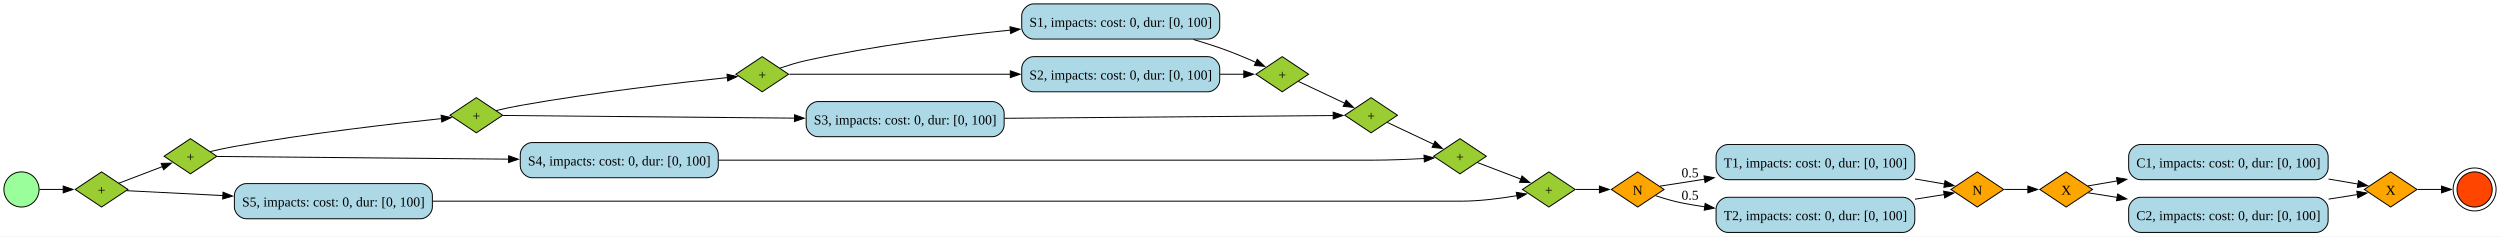
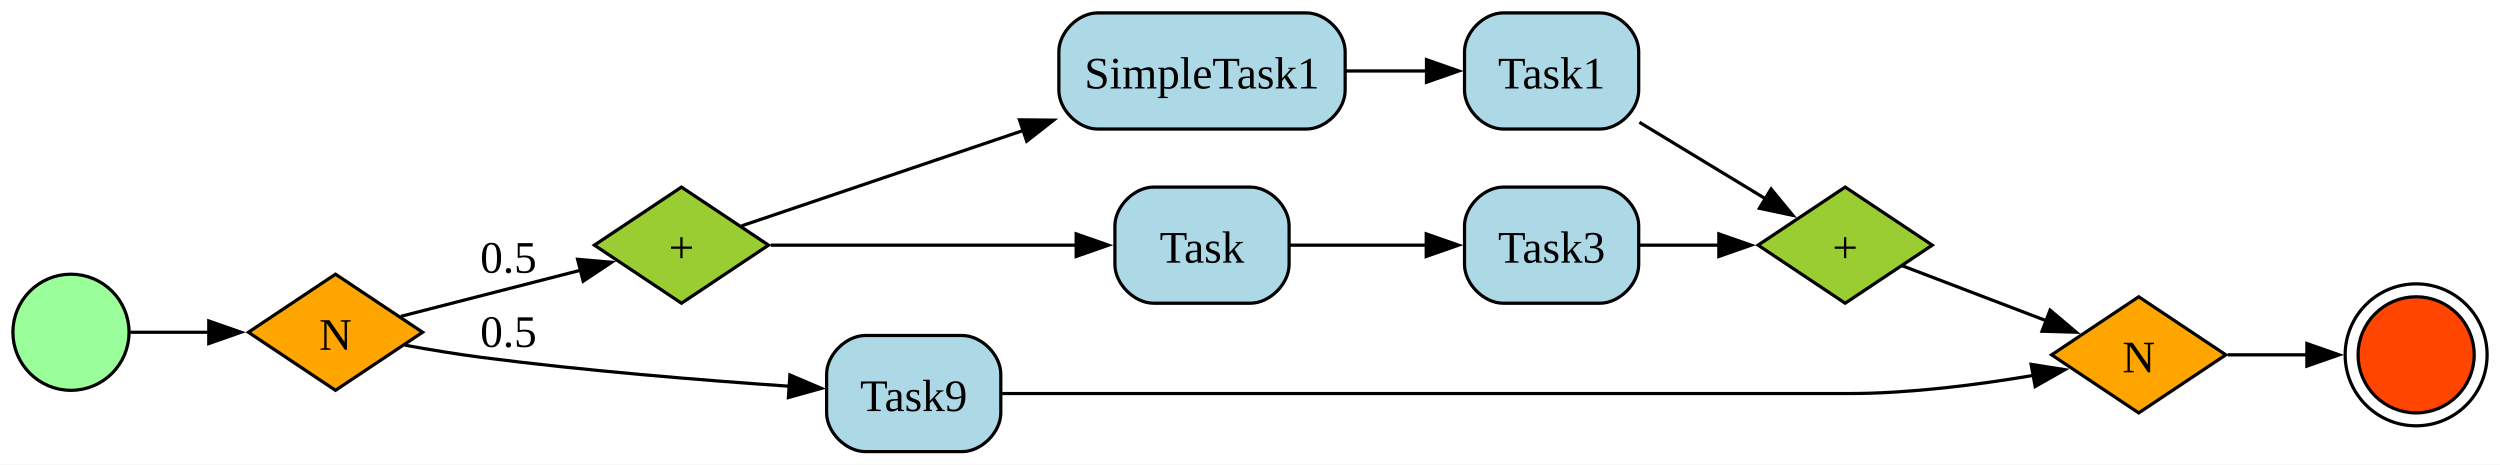
- <svg xmlns="http://www.w3.org/2000/svg" width="2560pt" height="242pt" viewBox="0.00 0.00 2560.00 242.00">
-   <g id="graph0" class="graph" transform="scale(1 1) rotate(0) translate(4 238)">
-     <polygon fill="white" stroke="none" points="-4,4 -4,-238 2556,-238 2556,4 -4,4" />
+ <svg xmlns="http://www.w3.org/2000/svg" width="775pt" height="144pt" viewBox="0.00 0.00 775.00 144.00">
+   <g id="graph0" class="graph" transform="scale(1 1) rotate(0) translate(4 140)">
+     <polygon fill="white" stroke="none" points="-4,4 -4,-140 771,-140 771,4 -4,4" />
    <g id="node1" class="node">
-       <ellipse fill="#9aff9a" stroke="black" cx="18" cy="-44" rx="18" ry="18" />
+       <ellipse fill="#9aff9a" stroke="black" cx="18" cy="-37" rx="18" ry="18" />
    </g>
-     <g id="node14" class="node">
-       <polygon fill="yellowgreen" stroke="black" points="100,-62 73,-44 100,-26 127,-44 100,-62" />
-       <text text-anchor="middle" x="100" y="-38.58" font-family="Times New Roman,serif" font-size="14.00">+</text>
+     <g id="node10" class="node">
+       <polygon fill="orange" stroke="black" points="100,-55 73,-37 100,-19 127,-37 100,-55" />
+       <text text-anchor="middle" x="100" y="-31.57" font-family="Times New Roman,serif" font-size="14.00">N</text>
    </g>
-     <g id="edge27" class="edge">
-       <path fill="none" stroke="black" d="M36.36,-44C43.56,-44 52.23,-44 60.78,-44" />
-       <polygon fill="black" stroke="black" points="60.72,-47.5 70.72,-44 60.72,-40.5 60.72,-47.5" />
+     <g id="edge11" class="edge">
+       <path fill="none" stroke="black" d="M36.36,-37C43.56,-37 52.23,-37 60.78,-37" />
+       <polygon fill="black" stroke="black" points="60.72,-40.5 70.72,-37 60.72,-33.5 60.72,-40.5" />
    </g>
    <g id="node2" class="node">
-       <ellipse fill="orangered" stroke="black" cx="2530" cy="-44" rx="18" ry="18" />
-       <ellipse fill="none" stroke="black" cx="2530" cy="-44" rx="22" ry="22" />
+       <ellipse fill="orangered" stroke="black" cx="745" cy="-30" rx="18" ry="18" />
+       <ellipse fill="none" stroke="black" cx="745" cy="-30" rx="22" ry="22" />
    </g>
    <g id="node3" class="node">
-       <path fill="lightblue" stroke="black" d="M1233,-234C1233,-234 1054.25,-234 1054.25,-234 1048.25,-234 1042.25,-228 1042.25,-222 1042.25,-222 1042.25,-210 1042.25,-210 1042.25,-204 1048.25,-198 1054.25,-198 1054.25,-198 1233,-198 1233,-198 1239,-198 1245,-204 1245,-210 1245,-210 1245,-222 1245,-222 1245,-228 1239,-234 1233,-234" />
-       <text text-anchor="middle" x="1143.62" y="-210.57" font-family="Times New Roman,serif" font-size="14.00">S1, impacts: cost: 0, dur: [0, 100]</text>
+       <path fill="lightblue" stroke="black" d="M401,-136C401,-136 336.25,-136 336.25,-136 330.25,-136 324.25,-130 324.25,-124 324.25,-124 324.25,-112 324.25,-112 324.25,-106 330.25,-100 336.25,-100 336.25,-100 401,-100 401,-100 407,-100 413,-106 413,-112 413,-112 413,-124 413,-124 413,-130 407,-136 401,-136" />
+       <text text-anchor="middle" x="368.62" y="-112.58" font-family="Times New Roman,serif" font-size="14.00">SimpleTask1</text>
+     </g>
+     <g id="node4" class="node">
+       <path fill="lightblue" stroke="black" d="M492,-136C492,-136 462,-136 462,-136 456,-136 450,-130 450,-124 450,-124 450,-112 450,-112 450,-106 456,-100 462,-100 462,-100 492,-100 492,-100 498,-100 504,-106 504,-112 504,-112 504,-124 504,-124 504,-130 498,-136 492,-136" />
+       <text text-anchor="middle" x="477" y="-112.58" font-family="Times New Roman,serif" font-size="14.00">Task1</text>
+     </g>
+     <g id="edge1" class="edge">
+       <path fill="none" stroke="black" d="M413.2,-118C421.53,-118 430.18,-118 438.3,-118" />
+       <polygon fill="black" stroke="black" points="438.21,-121.5 448.21,-118 438.21,-114.5 438.21,-121.5" />
+     </g>
+     <g id="node8" class="node">
+       <polygon fill="yellowgreen" stroke="black" points="568,-82 541,-64 568,-46 595,-64 568,-82" />
+       <text text-anchor="middle" x="568" y="-58.58" font-family="Times New Roman,serif" font-size="14.00">+</text>
+     </g>
+     <g id="edge4" class="edge">
+       <path fill="none" stroke="black" d="M504.22,-102.09C516.59,-94.58 531.25,-85.69 543.29,-78.39" />
+       <polygon fill="black" stroke="black" points="545.04,-81.42 551.78,-73.24 541.41,-75.43 545.04,-81.42" />
+     </g>
+     <g id="node5" class="node">
+       <path fill="lightblue" stroke="black" d="M383.62,-82C383.62,-82 353.62,-82 353.62,-82 347.62,-82 341.62,-76 341.62,-70 341.62,-70 341.62,-58 341.62,-58 341.62,-52 347.62,-46 353.62,-46 353.62,-46 383.62,-46 383.62,-46 389.62,-46 395.62,-52 395.62,-58 395.62,-58 395.62,-70 395.62,-70 395.62,-76 389.62,-82 383.62,-82" />
+       <text text-anchor="middle" x="368.62" y="-58.58" font-family="Times New Roman,serif" font-size="14.00">Task</text>
    </g>
    <g id="node6" class="node">
-       <polygon fill="yellowgreen" stroke="black" points="1309,-180 1282,-162 1309,-144 1336,-162 1309,-180" />
-       <text text-anchor="middle" x="1309" y="-156.57" font-family="Times New Roman,serif" font-size="14.00">+</text>
+       <path fill="lightblue" stroke="black" d="M492,-82C492,-82 462,-82 462,-82 456,-82 450,-76 450,-70 450,-70 450,-58 450,-58 450,-52 456,-46 462,-46 462,-46 492,-46 492,-46 498,-46 504,-52 504,-58 504,-58 504,-70 504,-70 504,-76 498,-82 492,-82" />
+       <text text-anchor="middle" x="477" y="-58.58" font-family="Times New Roman,serif" font-size="14.00">Task3</text>
    </g>
    <g id="edge2" class="edge">
-       <path fill="none" stroke="black" d="M1218.18,-197.51C1227.27,-194.84 1236.39,-191.99 1245,-189 1257.4,-184.7 1270.8,-179.1 1282.04,-174.11" />
-       <polygon fill="black" stroke="black" points="1283.4,-177.34 1291.07,-170.02 1280.52,-170.96 1283.4,-177.34" />
+       <path fill="none" stroke="black" d="M395.92,-64C408.71,-64 424.3,-64 438.33,-64" />
+       <polygon fill="black" stroke="black" points="438.13,-67.5 448.13,-64 438.13,-60.5 438.13,-67.5" />
    </g>
-     <g id="node4" class="node">
-       <path fill="lightblue" stroke="black" d="M1233,-180C1233,-180 1054.25,-180 1054.25,-180 1048.25,-180 1042.25,-174 1042.25,-168 1042.25,-168 1042.25,-156 1042.25,-156 1042.25,-150 1048.25,-144 1054.25,-144 1054.25,-144 1233,-144 1233,-144 1239,-144 1245,-150 1245,-156 1245,-156 1245,-168 1245,-168 1245,-174 1239,-180 1233,-180" />
-       <text text-anchor="middle" x="1143.62" y="-156.57" font-family="Times New Roman,serif" font-size="14.00">S2, impacts: cost: 0, dur: [0, 100]</text>
+     <g id="edge6" class="edge">
+       <path fill="none" stroke="black" d="M504.22,-64C511.96,-64 520.59,-64 528.91,-64" />
+       <polygon fill="black" stroke="black" points="528.84,-67.5 538.84,-64 528.84,-60.5 528.84,-67.5" />
    </g>
-     <g id="edge4" class="edge">
-       <path fill="none" stroke="black" d="M1245.3,-162C1253.92,-162 1262.24,-162 1269.85,-162" />
-       <polygon fill="black" stroke="black" points="1269.65,-165.5 1279.65,-162 1269.65,-158.5 1269.65,-165.5" />
-     </g>
-     <g id="node5" class="node">
-       <polygon fill="yellowgreen" stroke="black" points="776.5,-180 749.5,-162 776.5,-144 803.5,-162 776.5,-180" />
-       <text text-anchor="middle" x="776.5" y="-156.57" font-family="Times New Roman,serif" font-size="14.00">+</text>
-     </g>
-     <g id="edge1" class="edge">
-       <path fill="none" stroke="black" d="M794.86,-168.34C802.87,-171.05 812.57,-174.04 821.5,-176 890.21,-191.08 968.52,-200.97 1030.61,-207.15" />
-       <polygon fill="black" stroke="black" points="1030.21,-210.63 1040.51,-208.11 1030.89,-203.66 1030.21,-210.63" />
+     <g id="node7" class="node">
+       <polygon fill="yellowgreen" stroke="black" points="207.25,-82 180.25,-64 207.25,-46 234.25,-64 207.25,-82" />
+       <text text-anchor="middle" x="207.25" y="-58.58" font-family="Times New Roman,serif" font-size="14.00">+</text>
    </g>
    <g id="edge3" class="edge">
-       <path fill="none" stroke="black" d="M804.35,-162C851.54,-162 951.85,-162 1031.05,-162" />
-       <polygon fill="black" stroke="black" points="1030.56,-165.5 1040.56,-162 1030.56,-158.5 1030.56,-165.5" />
+       <path fill="none" stroke="black" d="M225.91,-69.99C246.94,-77.11 283.04,-89.34 313.54,-99.67" />
+       <polygon fill="black" stroke="black" points="312.03,-102.86 322.63,-102.75 314.28,-96.23 312.03,-102.86" />
+     </g>
+     <g id="edge5" class="edge">
+       <path fill="none" stroke="black" d="M234.93,-64C260.86,-64 300.51,-64 329.71,-64" />
+       <polygon fill="black" stroke="black" points="329.61,-67.5 339.61,-64 329.61,-60.5 329.61,-67.5" />
+     </g>
+     <g id="node11" class="node">
+       <polygon fill="orange" stroke="black" points="659,-48 632,-30 659,-12 686,-30 659,-48" />
+       <text text-anchor="middle" x="659" y="-24.57" font-family="Times New Roman,serif" font-size="14.00">N</text>
+     </g>
+     <g id="edge8" class="edge">
+       <path fill="none" stroke="black" d="M585.74,-57.6C598.34,-52.79 615.88,-46.09 630.53,-40.5" />
+       <polygon fill="black" stroke="black" points="631.53,-43.86 639.62,-37.02 629.03,-37.32 631.53,-43.86" />
    </g>
    <g id="node9" class="node">
-       <polygon fill="yellowgreen" stroke="black" points="1400,-138 1373,-120 1400,-102 1427,-120 1400,-138" />
-       <text text-anchor="middle" x="1400" y="-114.58" font-family="Times New Roman,serif" font-size="14.00">+</text>
+       <path fill="lightblue" stroke="black" d="M294.25,-36C294.25,-36 264.25,-36 264.25,-36 258.25,-36 252.25,-30 252.25,-24 252.25,-24 252.25,-12 252.25,-12 252.25,-6 258.25,0 264.25,0 264.25,0 294.25,0 294.25,0 300.25,0 306.25,-6 306.25,-12 306.25,-12 306.25,-24 306.25,-24 306.25,-30 300.25,-36 294.25,-36" />
+       <text text-anchor="middle" x="279.25" y="-12.57" font-family="Times New Roman,serif" font-size="14.00">Task9</text>
    </g>
-     <g id="edge6" class="edge">
-       <path fill="none" stroke="black" d="M1325.5,-154.68C1338.69,-148.46 1357.91,-139.39 1373.38,-132.09" />
-       <polygon fill="black" stroke="black" points="1374.46,-135.45 1382.01,-128.02 1371.47,-129.12 1374.46,-135.45" />
-     </g>
-     <g id="node7" class="node">
-       <path fill="lightblue" stroke="black" d="M1012.25,-134C1012.25,-134 833.5,-134 833.5,-134 827.5,-134 821.5,-128 821.5,-122 821.5,-122 821.5,-110 821.5,-110 821.5,-104 827.5,-98 833.5,-98 833.5,-98 1012.25,-98 1012.25,-98 1018.25,-98 1024.25,-104 1024.25,-110 1024.25,-110 1024.25,-122 1024.25,-122 1024.25,-128 1018.25,-134 1012.25,-134" />
-       <text text-anchor="middle" x="922.88" y="-110.58" font-family="Times New Roman,serif" font-size="14.00">S3, impacts: cost: 0, dur: [0, 100]</text>
-     </g>
-     <g id="edge8" class="edge">
-       <path fill="none" stroke="black" d="M1024.64,-116.85C1129.92,-117.73 1289.57,-119.08 1361.52,-119.68" />
-       <polygon fill="black" stroke="black" points="1361.15,-123.18 1371.18,-119.77 1361.21,-116.18 1361.15,-123.18" />
-     </g>
-     <g id="node8" class="node">
-       <polygon fill="yellowgreen" stroke="black" points="483.75,-138 456.75,-120 483.75,-102 510.75,-120 483.75,-138" />
-       <text text-anchor="middle" x="483.75" y="-114.58" font-family="Times New Roman,serif" font-size="14.00">+</text>
-     </g>
-     <g id="edge5" class="edge">
-       <path fill="none" stroke="black" d="M503.95,-124.78C511.63,-126.58 520.57,-128.54 528.75,-130 604.03,-143.4 693.17,-153.57 741.01,-158.57" />
-       <polygon fill="black" stroke="black" points="740.44,-162.03 750.75,-159.57 741.16,-155.06 740.44,-162.03" />
+     <g id="edge10" class="edge">
+       <path fill="none" stroke="black" d="M306.66,-18C336.76,-18 387.42,-18 431,-18 431,-18 431,-18 569,-18 588.26,-18 609.65,-20.79 626.63,-23.68" />
+       <polygon fill="black" stroke="black" points="625.65,-27.06 636.11,-25.4 626.9,-20.18 625.65,-27.06" />
    </g>
    <g id="edge7" class="edge">
-       <path fill="none" stroke="black" d="M511.11,-119.76C568.78,-119.23 709.05,-117.95 809.61,-117.03" />
-       <polygon fill="black" stroke="black" points="809.58,-120.53 819.54,-116.94 809.51,-113.53 809.58,-120.53" />
+       <path fill="none" stroke="black" d="M120.3,-41.95C135.88,-45.95 158.08,-51.64 176.01,-56.24" />
+       <polygon fill="black" stroke="black" points="175.05,-59.61 185.6,-58.7 176.79,-52.83 175.05,-59.61" />
+       <text text-anchor="middle" x="153.62" y="-55.45" font-family="Times New Roman,serif" font-size="14.00">0.5</text>
    </g>
-     <g id="node12" class="node">
-       <polygon fill="yellowgreen" stroke="black" points="1491,-96 1464,-78 1491,-60 1518,-78 1491,-96" />
-       <text text-anchor="middle" x="1491" y="-72.58" font-family="Times New Roman,serif" font-size="14.00">+</text>
-     </g>
-     <g id="edge10" class="edge">
-       <path fill="none" stroke="black" d="M1416.5,-112.68C1429.69,-106.46 1448.91,-97.39 1464.38,-90.09" />
-       <polygon fill="black" stroke="black" points="1465.46,-93.45 1473.01,-86.02 1462.47,-87.12 1465.46,-93.45" />
-     </g>
-     <g id="node10" class="node">
-       <path fill="lightblue" stroke="black" d="M719.5,-92C719.5,-92 540.75,-92 540.75,-92 534.75,-92 528.75,-86 528.75,-80 528.75,-80 528.75,-68 528.75,-68 528.75,-62 534.75,-56 540.75,-56 540.75,-56 719.5,-56 719.5,-56 725.5,-56 731.5,-62 731.5,-68 731.5,-68 731.5,-80 731.5,-80 731.5,-86 725.5,-92 719.5,-92" />
-       <text text-anchor="middle" x="630.12" y="-68.58" font-family="Times New Roman,serif" font-size="14.00">S4, impacts: cost: 0, dur: [0, 100]</text>
+     <g id="edge9" class="edge">
+       <path fill="none" stroke="black" d="M121.53,-32.99C128.91,-31.65 137.31,-30.25 145,-29.25 177.29,-25.05 214.19,-22.08 240.96,-20.25" />
+       <polygon fill="black" stroke="black" points="240.87,-23.76 250.62,-19.61 240.41,-16.77 240.87,-23.76" />
+       <text text-anchor="middle" x="153.62" y="-32.45" font-family="Times New Roman,serif" font-size="14.00">0.5</text>
    </g>
    <g id="edge12" class="edge">
-       <path fill="none" stroke="black" d="M731.71,-74C787.7,-74 858.65,-74 921.88,-74 921.88,-74 921.88,-74 1401,-74 1418.67,-74 1438.3,-74.8 1454.62,-75.68" />
-       <polygon fill="black" stroke="black" points="1454.14,-79.16 1464.33,-76.24 1454.54,-72.17 1454.14,-79.16" />
-     </g>
-     <g id="node11" class="node">
-       <polygon fill="yellowgreen" stroke="black" points="191,-96 164,-78 191,-60 218,-78 191,-96" />
-       <text text-anchor="middle" x="191" y="-72.58" font-family="Times New Roman,serif" font-size="14.00">+</text>
-     </g>
-     <g id="edge9" class="edge">
-       <path fill="none" stroke="black" d="M211.2,-82.78C218.88,-84.58 227.82,-86.54 236,-88 311.28,-101.4 400.42,-111.57 448.26,-116.57" />
-       <polygon fill="black" stroke="black" points="447.69,-120.03 458,-117.57 448.41,-113.06 447.69,-120.03" />
-     </g>
-     <g id="edge11" class="edge">
-       <path fill="none" stroke="black" d="M218.36,-77.76C276.03,-77.23 416.3,-75.95 516.86,-75.03" />
-       <polygon fill="black" stroke="black" points="516.83,-78.53 526.79,-74.94 516.76,-71.53 516.83,-78.53" />
-     </g>
-     <g id="node15" class="node">
-       <polygon fill="yellowgreen" stroke="black" points="1582,-62 1555,-44 1582,-26 1609,-44 1582,-62" />
-       <text text-anchor="middle" x="1582" y="-38.58" font-family="Times New Roman,serif" font-size="14.00">+</text>
-     </g>
-     <g id="edge14" class="edge">
-       <path fill="none" stroke="black" d="M1508.74,-71.6C1521.34,-66.79 1538.88,-60.09 1553.53,-54.5" />
-       <polygon fill="black" stroke="black" points="1554.53,-57.86 1562.62,-51.02 1552.03,-51.32 1554.53,-57.86" />
-     </g>
-     <g id="node13" class="node">
-       <path fill="lightblue" stroke="black" d="M426.75,-50C426.75,-50 248,-50 248,-50 242,-50 236,-44 236,-38 236,-38 236,-26 236,-26 236,-20 242,-14 248,-14 248,-14 426.75,-14 426.75,-14 432.75,-14 438.75,-20 438.75,-26 438.75,-26 438.75,-38 438.75,-38 438.75,-44 432.75,-50 426.75,-50" />
-       <text text-anchor="middle" x="337.38" y="-26.57" font-family="Times New Roman,serif" font-size="14.00">S5, impacts: cost: 0, dur: [0, 100]</text>
-     </g>
-     <g id="edge16" class="edge">
-       <path fill="none" stroke="black" d="M438.96,-32C494.95,-32 565.9,-32 629.12,-32 629.12,-32 629.12,-32 1492,-32 1511.26,-32 1532.65,-34.79 1549.63,-37.68" />
-       <polygon fill="black" stroke="black" points="1548.65,-41.06 1559.11,-39.4 1549.9,-34.18 1548.65,-41.06" />
-     </g>
-     <g id="edge13" class="edge">
-       <path fill="none" stroke="black" d="M117.74,-50.4C130.34,-55.21 147.88,-61.91 162.53,-67.5" />
-       <polygon fill="black" stroke="black" points="161.03,-70.68 171.62,-70.98 163.53,-64.14 161.03,-70.68" />
-     </g>
-     <g id="edge15" class="edge">
-       <path fill="none" stroke="black" d="M125.74,-42.74C149.54,-41.53 187.27,-39.6 224.25,-37.72" />
-       <polygon fill="black" stroke="black" points="224.37,-41.21 234.18,-37.21 224.02,-34.22 224.37,-41.21" />
-     </g>
-     <g id="node18" class="node">
-       <polygon fill="orange" stroke="black" points="1673,-62 1646,-44 1673,-26 1700,-44 1673,-62" />
-       <text text-anchor="middle" x="1673" y="-38.58" font-family="Times New Roman,serif" font-size="14.00">N</text>
-     </g>
-     <g id="edge21" class="edge">
-       <path fill="none" stroke="black" d="M1609.7,-44C1617.36,-44 1625.86,-44 1634.05,-44" />
-       <polygon fill="black" stroke="black" points="1633.8,-47.5 1643.8,-44 1633.8,-40.5 1633.8,-47.5" />
-     </g>
-     <g id="node16" class="node">
-       <path fill="lightblue" stroke="black" d="M1944.75,-90C1944.75,-90 1765.25,-90 1765.25,-90 1759.25,-90 1753.25,-84 1753.25,-78 1753.25,-78 1753.25,-66 1753.25,-66 1753.25,-60 1759.25,-54 1765.25,-54 1765.25,-54 1944.75,-54 1944.75,-54 1950.75,-54 1956.75,-60 1956.75,-66 1956.75,-66 1956.75,-78 1956.75,-78 1956.75,-84 1950.75,-90 1944.75,-90" />
-       <text text-anchor="middle" x="1855" y="-66.58" font-family="Times New Roman,serif" font-size="14.00">T1, impacts: cost: 0, dur: [0, 100]</text>
-     </g>
-     <g id="node19" class="node">
-       <polygon fill="orange" stroke="black" points="2020.75,-62 1993.75,-44 2020.75,-26 2047.75,-44 2020.75,-62" />
-       <text text-anchor="middle" x="2020.75" y="-38.58" font-family="Times New Roman,serif" font-size="14.00">N</text>
-     </g>
-     <g id="edge18" class="edge">
-       <path fill="none" stroke="black" d="M1956.91,-54.75C1967.8,-52.88 1978.22,-51.1 1987.33,-49.54" />
-       <polygon fill="black" stroke="black" points="1987.72,-53.03 1996.99,-47.89 1986.54,-46.13 1987.72,-53.03" />
-     </g>
-     <g id="node17" class="node">
-       <path fill="lightblue" stroke="black" d="M1944.75,-36C1944.75,-36 1765.25,-36 1765.25,-36 1759.25,-36 1753.25,-30 1753.25,-24 1753.25,-24 1753.25,-12 1753.25,-12 1753.25,-6 1759.25,0 1765.25,0 1765.25,0 1944.75,0 1944.75,0 1950.75,0 1956.75,-6 1956.75,-12 1956.75,-12 1956.75,-24 1956.75,-24 1956.75,-30 1950.75,-36 1944.75,-36" />
-       <text text-anchor="middle" x="1855" y="-12.57" font-family="Times New Roman,serif" font-size="14.00">T2, impacts: cost: 0, dur: [0, 100]</text>
-     </g>
-     <g id="edge20" class="edge">
-       <path fill="none" stroke="black" d="M1956.91,-34.02C1967.71,-35.74 1978.04,-37.38 1987.1,-38.82" />
-       <polygon fill="black" stroke="black" points="1986.28,-42.23 1996.7,-40.34 1987.37,-35.32 1986.28,-42.23" />
-     </g>
-     <g id="edge17" class="edge">
-       <path fill="none" stroke="black" d="M1695.71,-47.38C1707.95,-49.28 1724.27,-51.82 1741.78,-54.54" />
-       <polygon fill="black" stroke="black" points="1740.9,-57.95 1751.32,-56.03 1741.98,-51.03 1740.9,-57.95" />
-       <text text-anchor="middle" x="1726.62" y="-56.45" font-family="Times New Roman,serif" font-size="14.00">0.5</text>
-     </g>
-     <g id="edge19" class="edge">
-       <path fill="none" stroke="black" d="M1691.34,-37.64C1699.35,-34.95 1709.05,-32.03 1718,-30.25 1725.66,-28.73 1733.61,-27.39 1741.64,-26.22" />
-       <polygon fill="black" stroke="black" points="1742.08,-29.69 1751.52,-24.88 1741.14,-22.76 1742.08,-29.69" />
-       <text text-anchor="middle" x="1726.62" y="-33.45" font-family="Times New Roman,serif" font-size="14.00">0.5</text>
-     </g>
-     <g id="node22" class="node">
-       <polygon fill="orange" stroke="black" points="2111.75,-62 2084.75,-44 2111.75,-26 2138.75,-44 2111.75,-62" />
-       <text text-anchor="middle" x="2111.75" y="-38.58" font-family="Times New Roman,serif" font-size="14.00">X</text>
-     </g>
-     <g id="edge26" class="edge">
-       <path fill="none" stroke="black" d="M2048.45,-44C2056.11,-44 2064.61,-44 2072.8,-44" />
-       <polygon fill="black" stroke="black" points="2072.55,-47.5 2082.55,-44 2072.55,-40.5 2072.55,-47.5" />
-     </g>
-     <g id="node20" class="node">
-       <path fill="lightblue" stroke="black" d="M2368,-90C2368,-90 2187.75,-90 2187.75,-90 2181.75,-90 2175.75,-84 2175.75,-78 2175.75,-78 2175.75,-66 2175.75,-66 2175.75,-60 2181.75,-54 2187.75,-54 2187.75,-54 2368,-54 2368,-54 2374,-54 2380,-60 2380,-66 2380,-66 2380,-78 2380,-78 2380,-84 2374,-90 2368,-90" />
-       <text text-anchor="middle" x="2277.88" y="-66.58" font-family="Times New Roman,serif" font-size="14.00">C1, impacts: cost: 0, dur: [0, 100]</text>
-     </g>
-     <g id="node23" class="node">
-       <polygon fill="orange" stroke="black" points="2444,-62 2417,-44 2444,-26 2471,-44 2444,-62" />
-       <text text-anchor="middle" x="2444" y="-38.58" font-family="Times New Roman,serif" font-size="14.00">X</text>
-     </g>
-     <g id="edge23" class="edge">
-       <path fill="none" stroke="black" d="M2380.48,-54.67C2391.34,-52.81 2401.7,-51.05 2410.77,-49.5" />
-       <polygon fill="black" stroke="black" points="2411.1,-52.99 2420.37,-47.86 2409.92,-46.09 2411.1,-52.99" />
-     </g>
-     <g id="node21" class="node">
-       <path fill="lightblue" stroke="black" d="M2368,-36C2368,-36 2187.75,-36 2187.75,-36 2181.75,-36 2175.75,-30 2175.75,-24 2175.75,-24 2175.75,-12 2175.75,-12 2175.75,-6 2181.75,0 2187.75,0 2187.75,0 2368,0 2368,0 2374,0 2380,-6 2380,-12 2380,-12 2380,-24 2380,-24 2380,-30 2374,-36 2368,-36" />
-       <text text-anchor="middle" x="2277.88" y="-12.57" font-family="Times New Roman,serif" font-size="14.00">C2, impacts: cost: 0, dur: [0, 100]</text>
-     </g>
-     <g id="edge25" class="edge">
-       <path fill="none" stroke="black" d="M2380.48,-34.1C2391.03,-35.77 2401.13,-37.37 2410.01,-38.77" />
-       <polygon fill="black" stroke="black" points="2409.37,-42.22 2419.8,-40.32 2410.47,-35.3 2409.37,-42.22" />
-     </g>
-     <g id="edge22" class="edge">
-       <path fill="none" stroke="black" d="M2133.87,-47.6C2142.33,-49.05 2152.78,-50.83 2164.14,-52.77" />
-       <polygon fill="black" stroke="black" points="2163.34,-56.18 2173.79,-54.41 2164.52,-49.28 2163.34,-56.18" />
-     </g>
-     <g id="edge24" class="edge">
-       <path fill="none" stroke="black" d="M2134.21,-40.6C2142.63,-39.27 2152.99,-37.63 2164.24,-35.84" />
-       <polygon fill="black" stroke="black" points="2164.44,-39.35 2173.77,-34.33 2163.35,-32.44 2164.44,-39.35" />
-     </g>
-     <g id="edge28" class="edge">
-       <path fill="none" stroke="black" d="M2471.58,-44C2479.39,-44 2488.04,-44 2496.19,-44" />
-       <polygon fill="black" stroke="black" points="2496.13,-47.5 2506.13,-44 2496.13,-40.5 2496.13,-47.5" />
+       <path fill="none" stroke="black" d="M686.58,-30C694.39,-30 703.04,-30 711.19,-30" />
+       <polygon fill="black" stroke="black" points="711.13,-33.5 721.13,-30 711.13,-26.5 711.13,-33.5" />
    </g>
  </g>
</svg>
